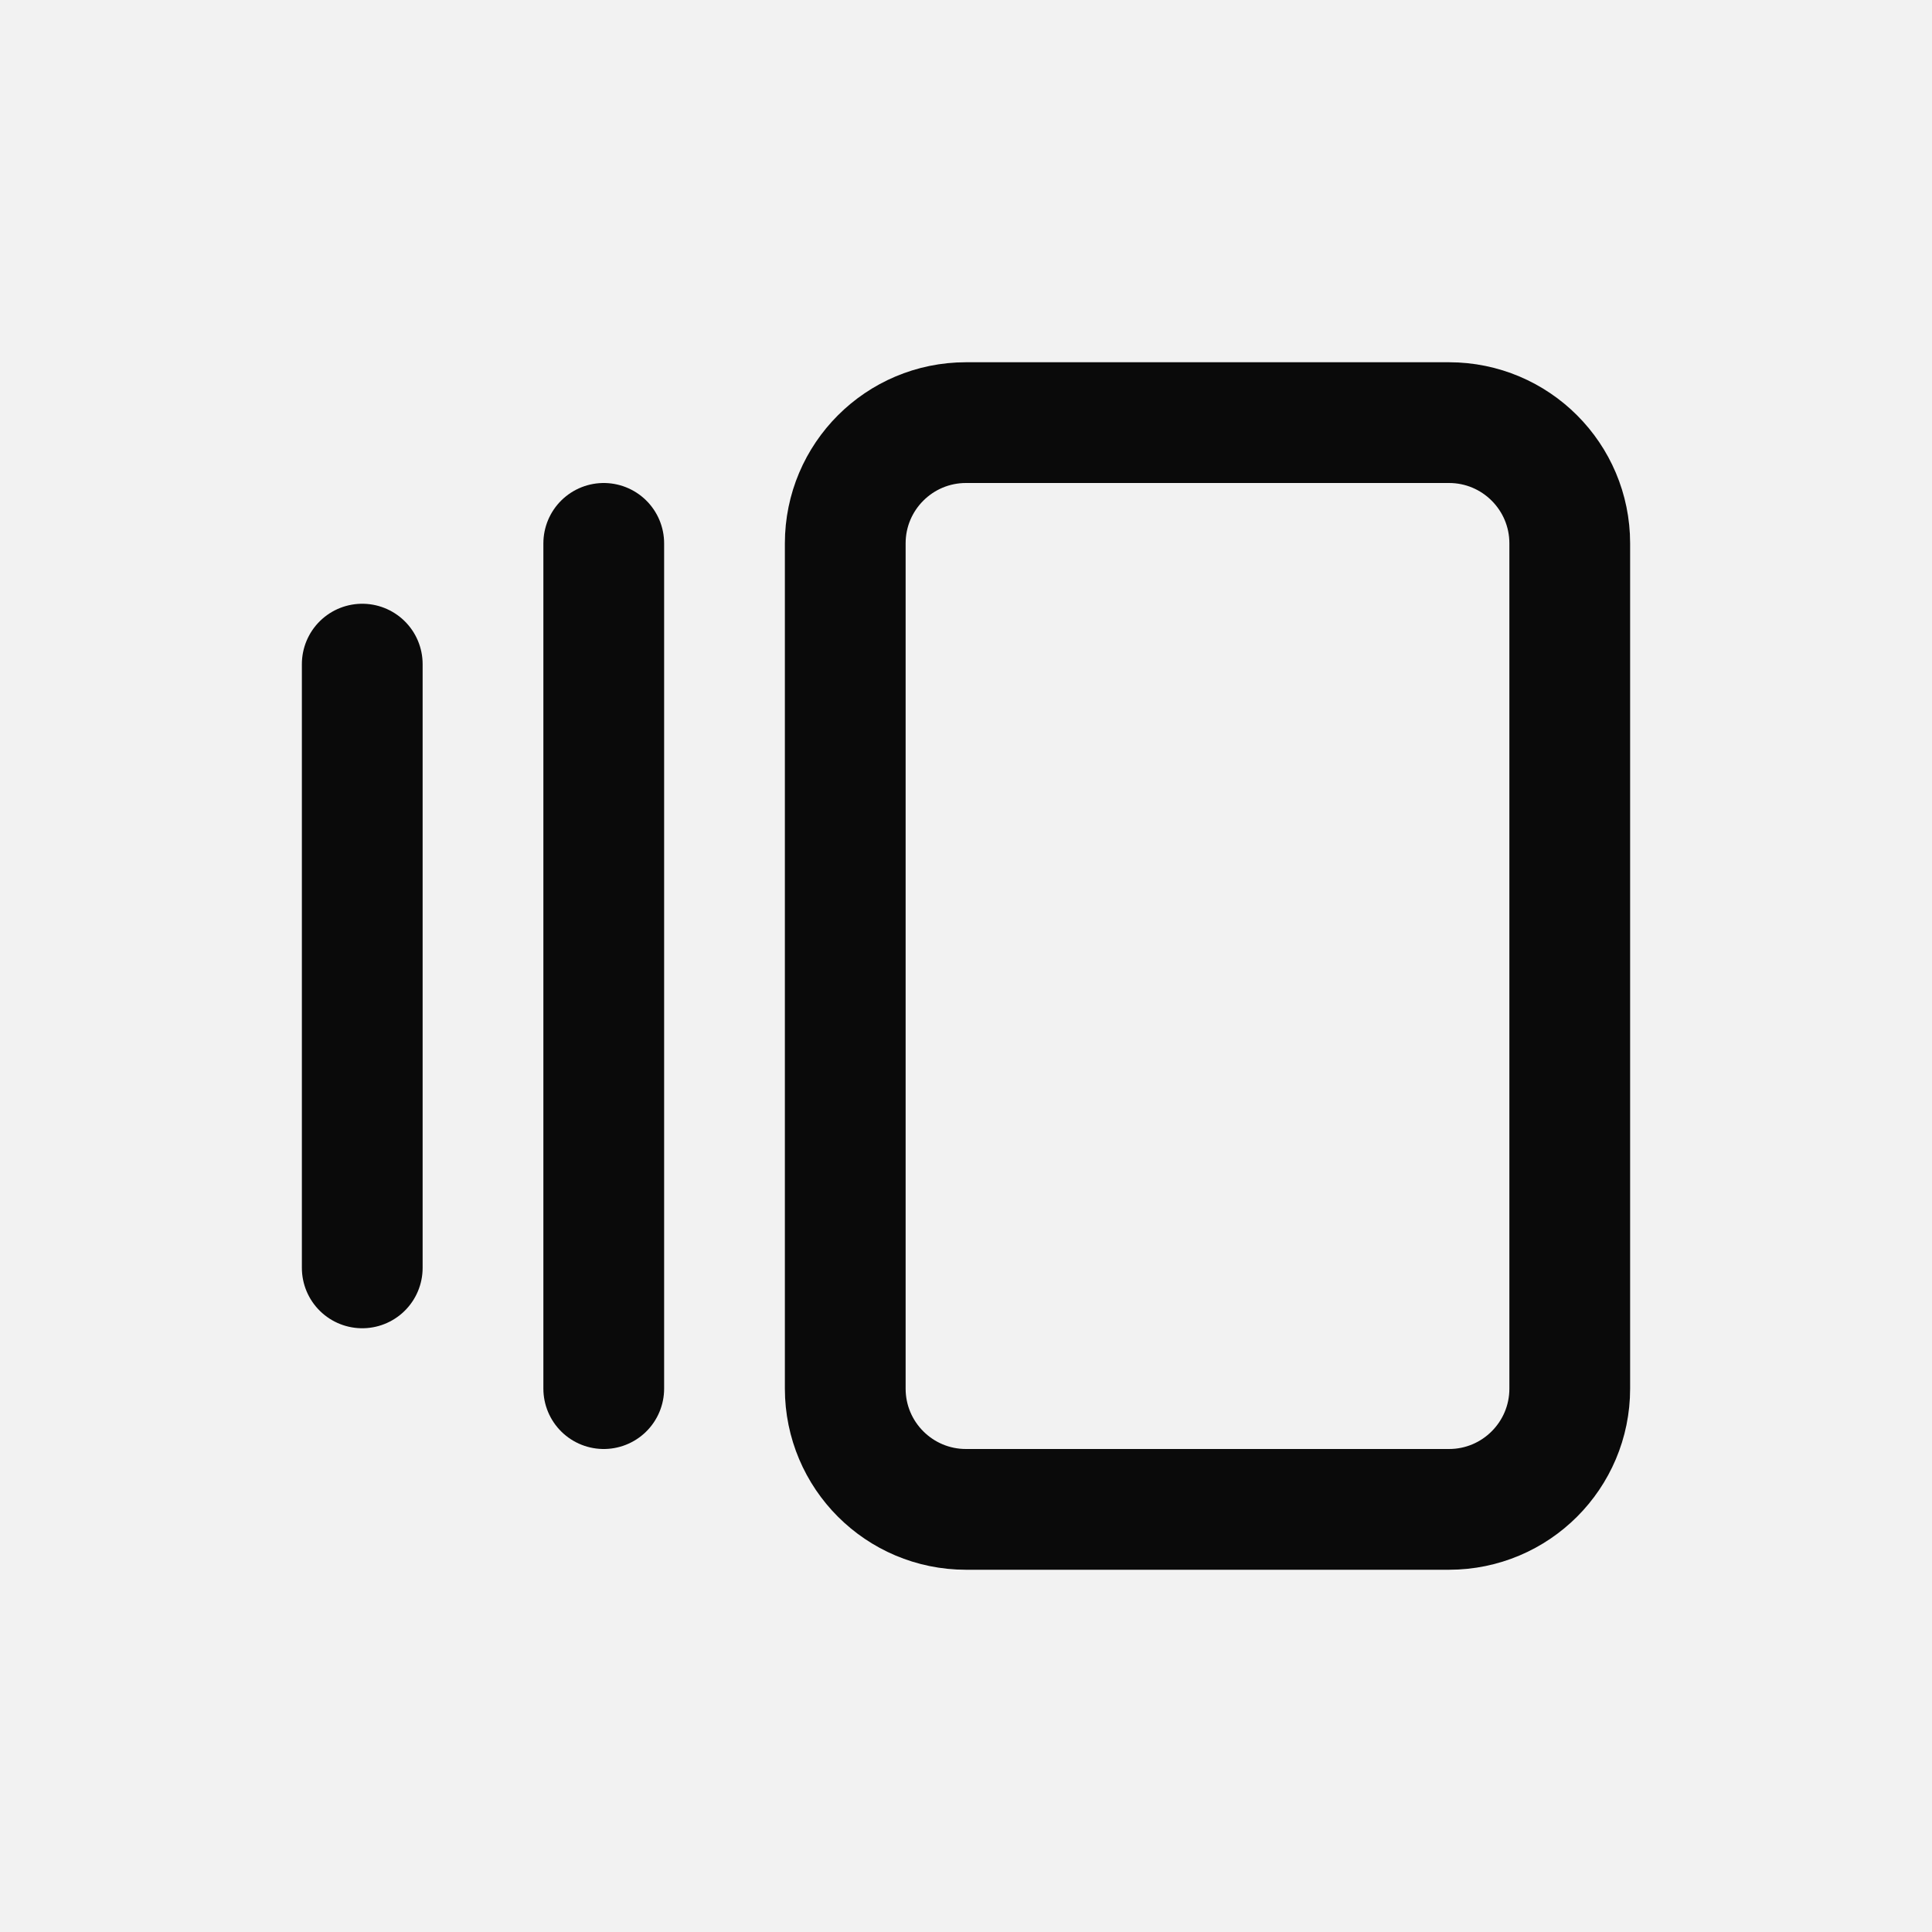
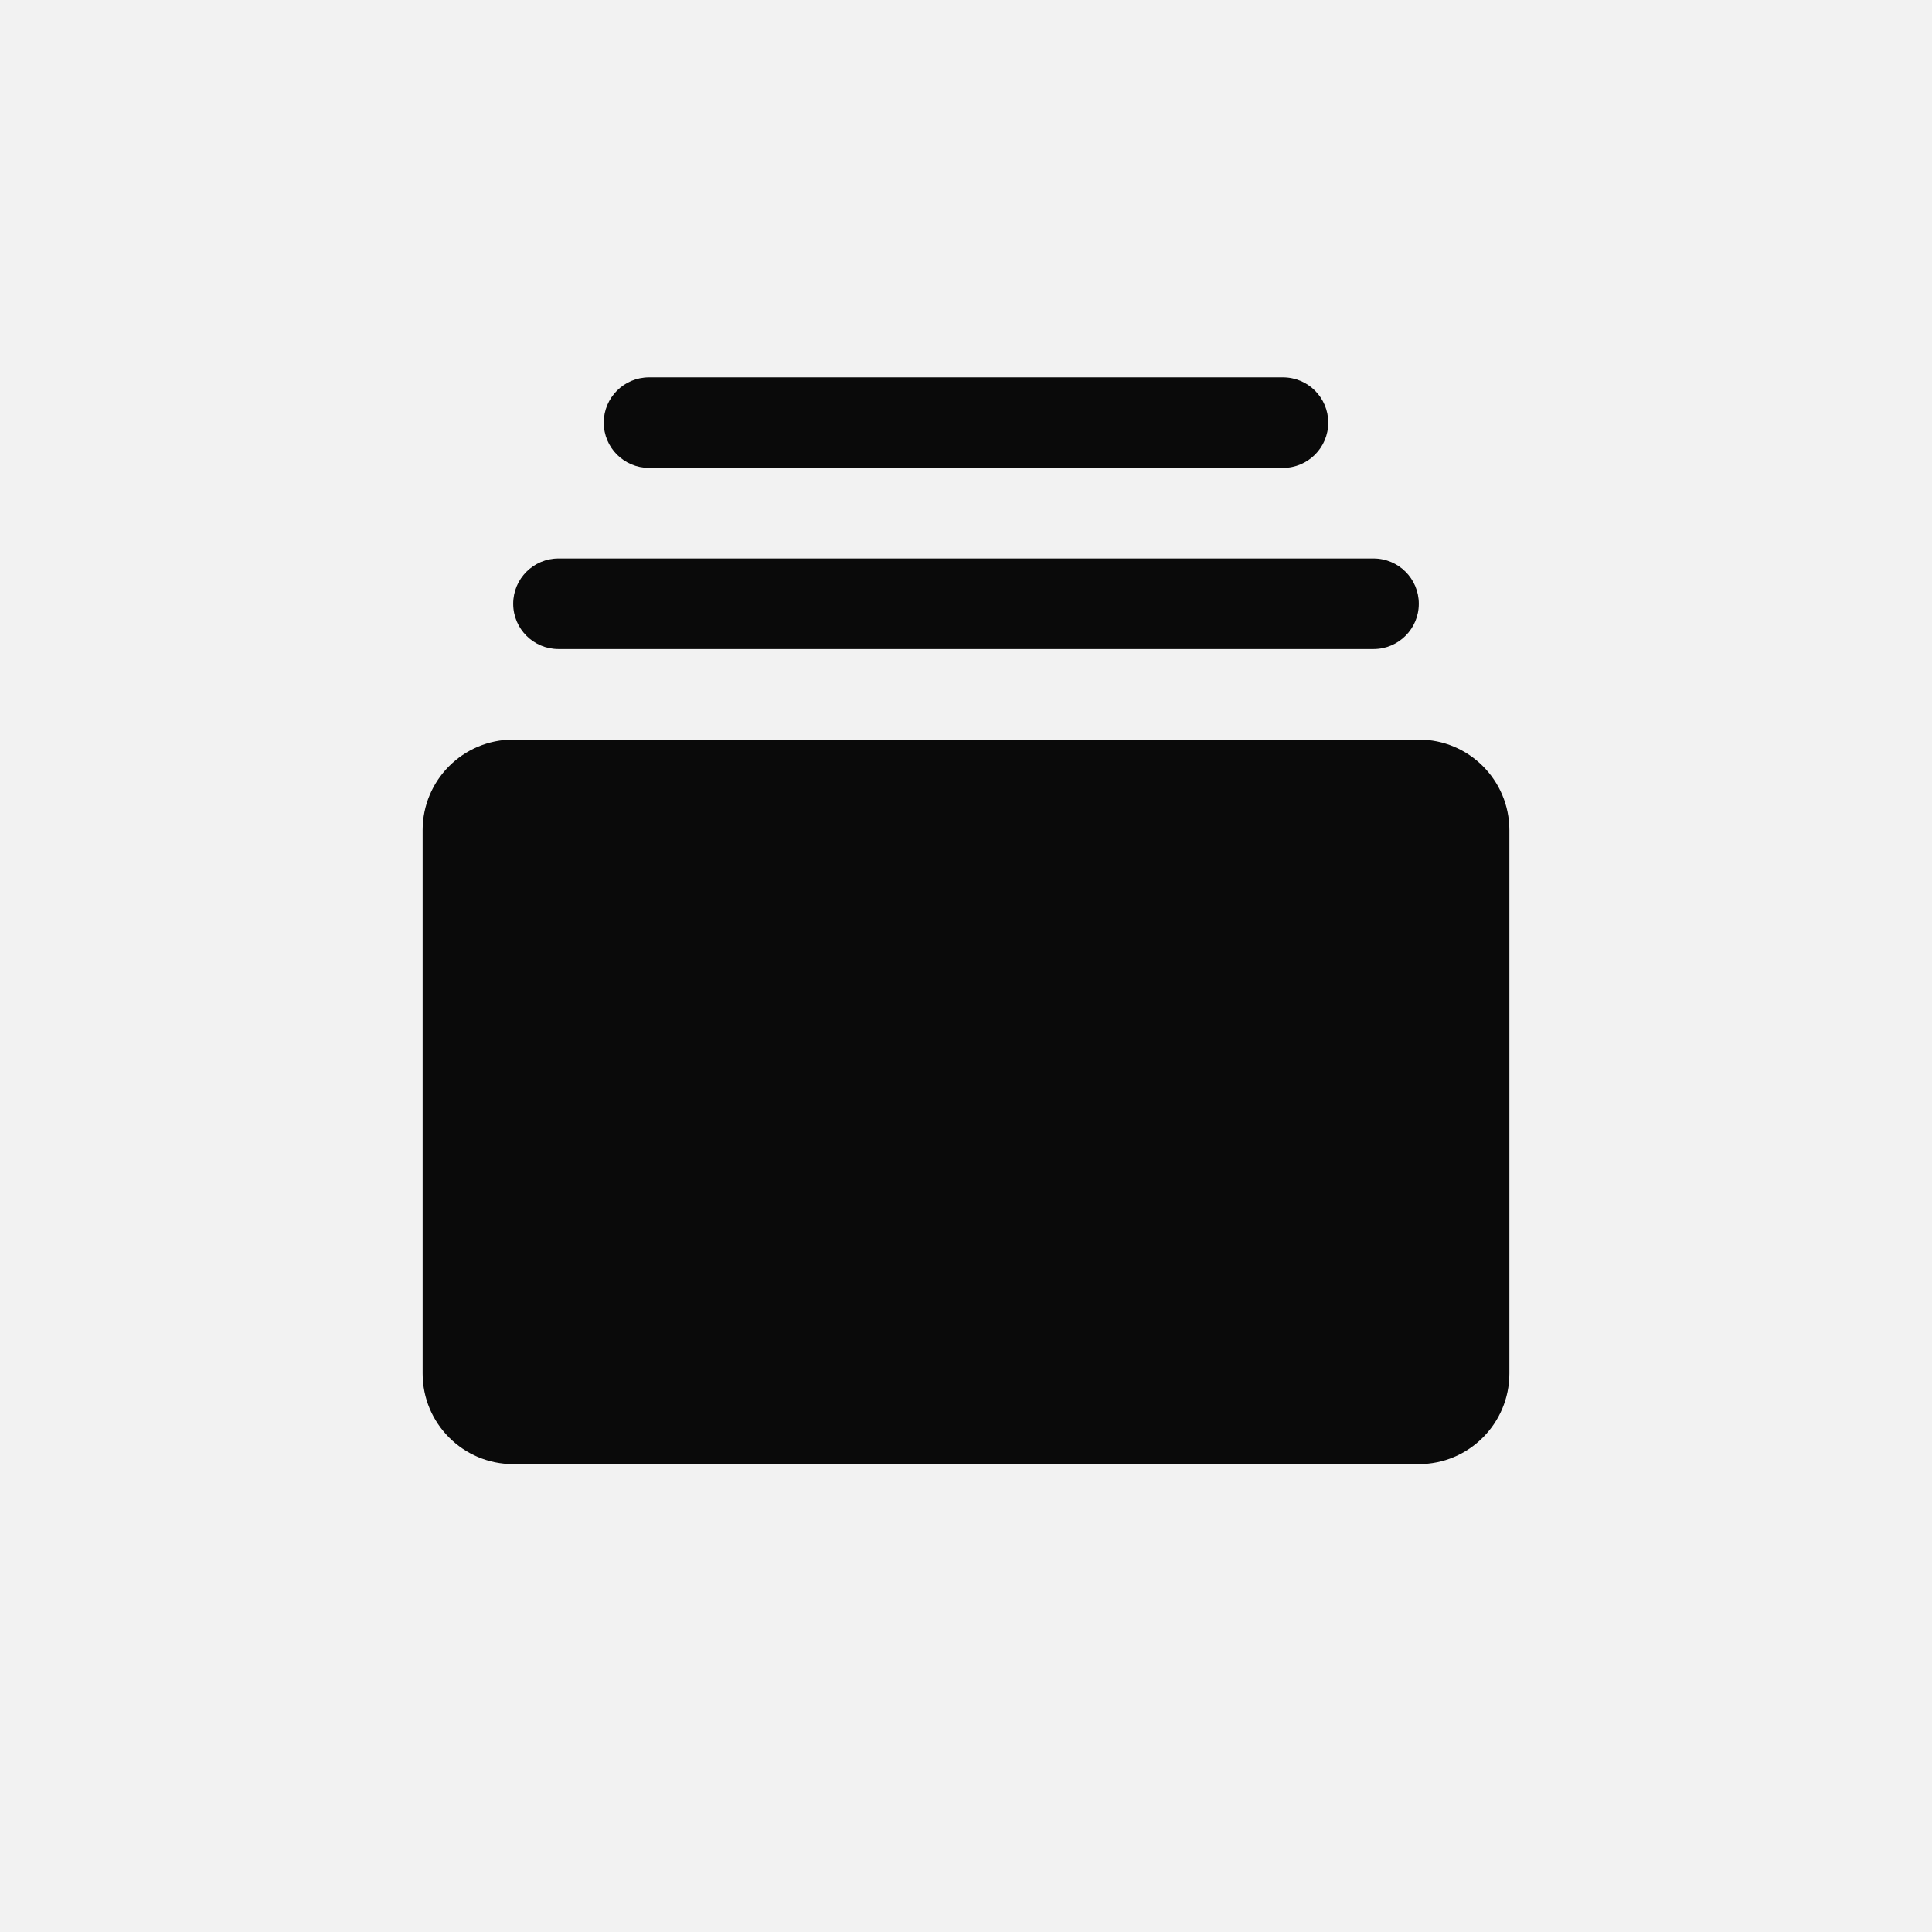
<svg xmlns="http://www.w3.org/2000/svg" viewBox="0 0 32 32" width="32" height="32">
  <rect width="32" height="32" fill="#f2f2f2" />
-   <g transform="translate(4 4) scale(1)" fill="none" stroke="#0a0a0a" stroke-width="2" stroke-linecap="round" stroke-linejoin="round">
-     <path d="M2 7v10" />
-     <path d="M6 5v14" />
-     <rect width="12" height="18" x="10" y="3" rx="2" />
+   <g transform="translate(4 4) scale(0.09375)" fill="#0a0a0a">
+     <path d="M224,104v96a16,16,0,0,1-16,16H48a16,16,0,0,1-16-16V104A16,16,0,0,1,48,88H208A16,16,0,0,1,224,104ZM56,72H200a8,8,0,0,0,0-16H56a8,8,0,0,0,0,16ZM72,40H184a8,8,0,0,0,0-16H72a8,8,0,0,0,0,16Z" />
  </g>
</svg>
